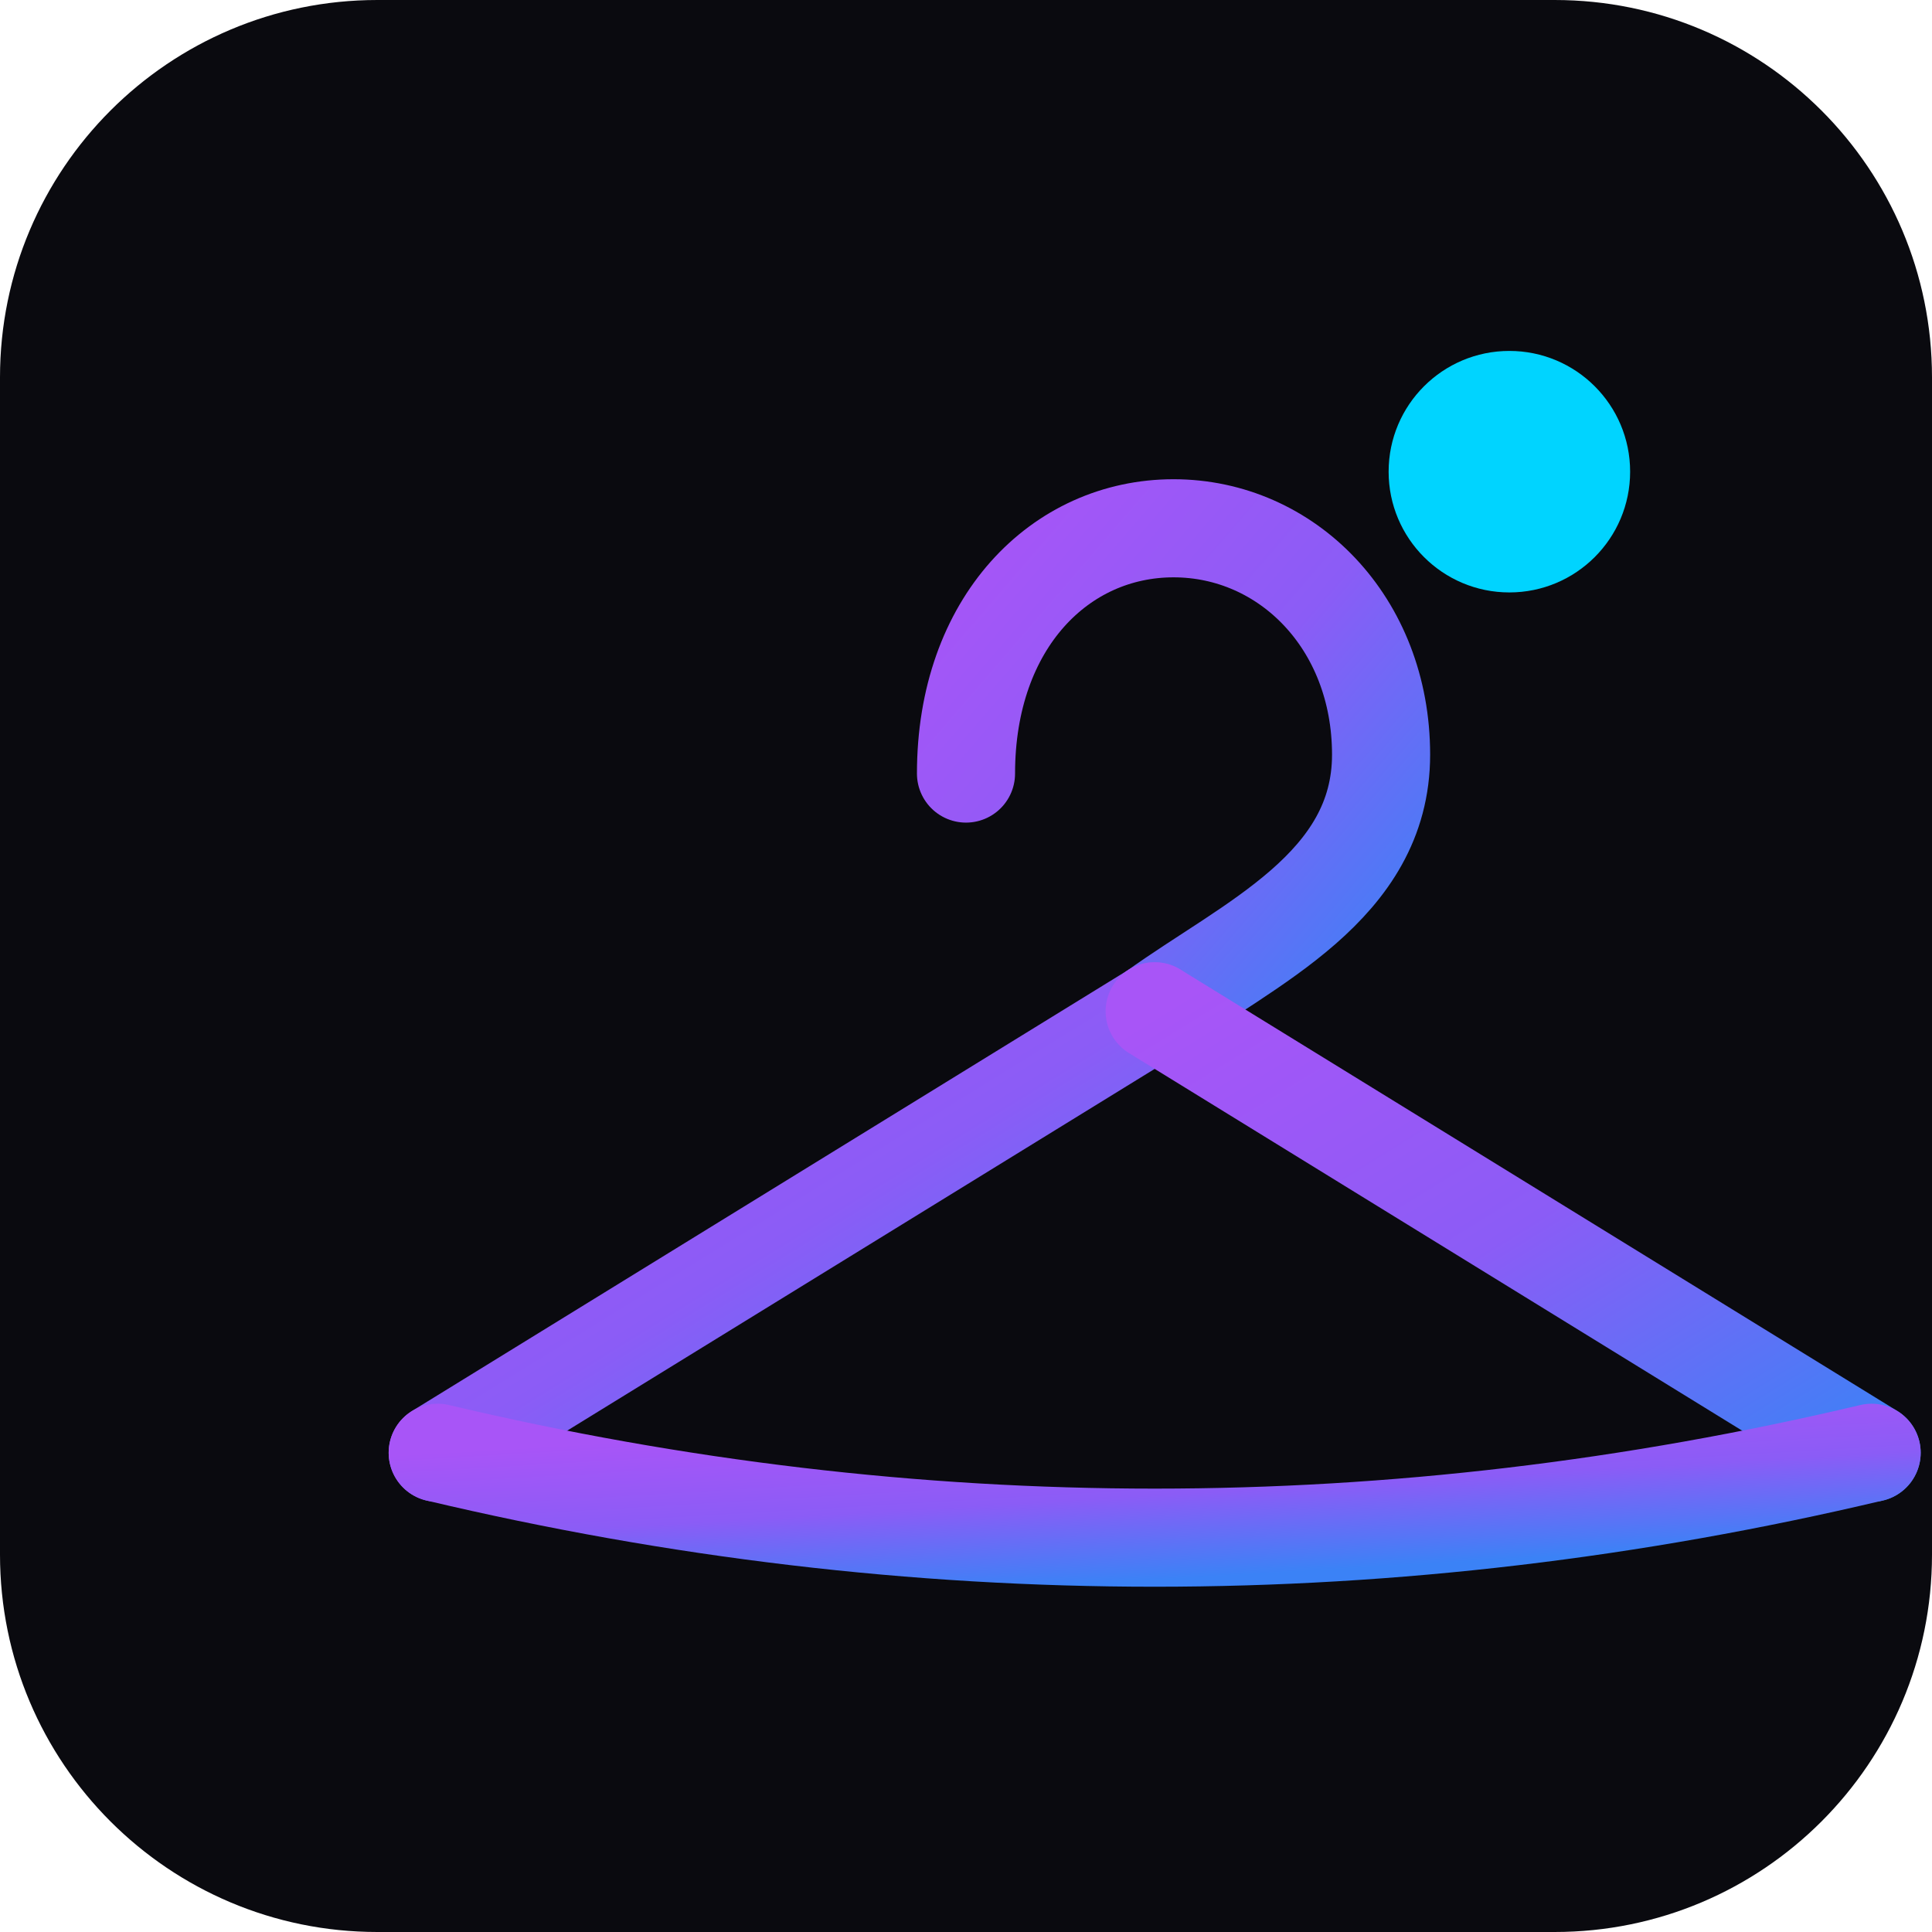
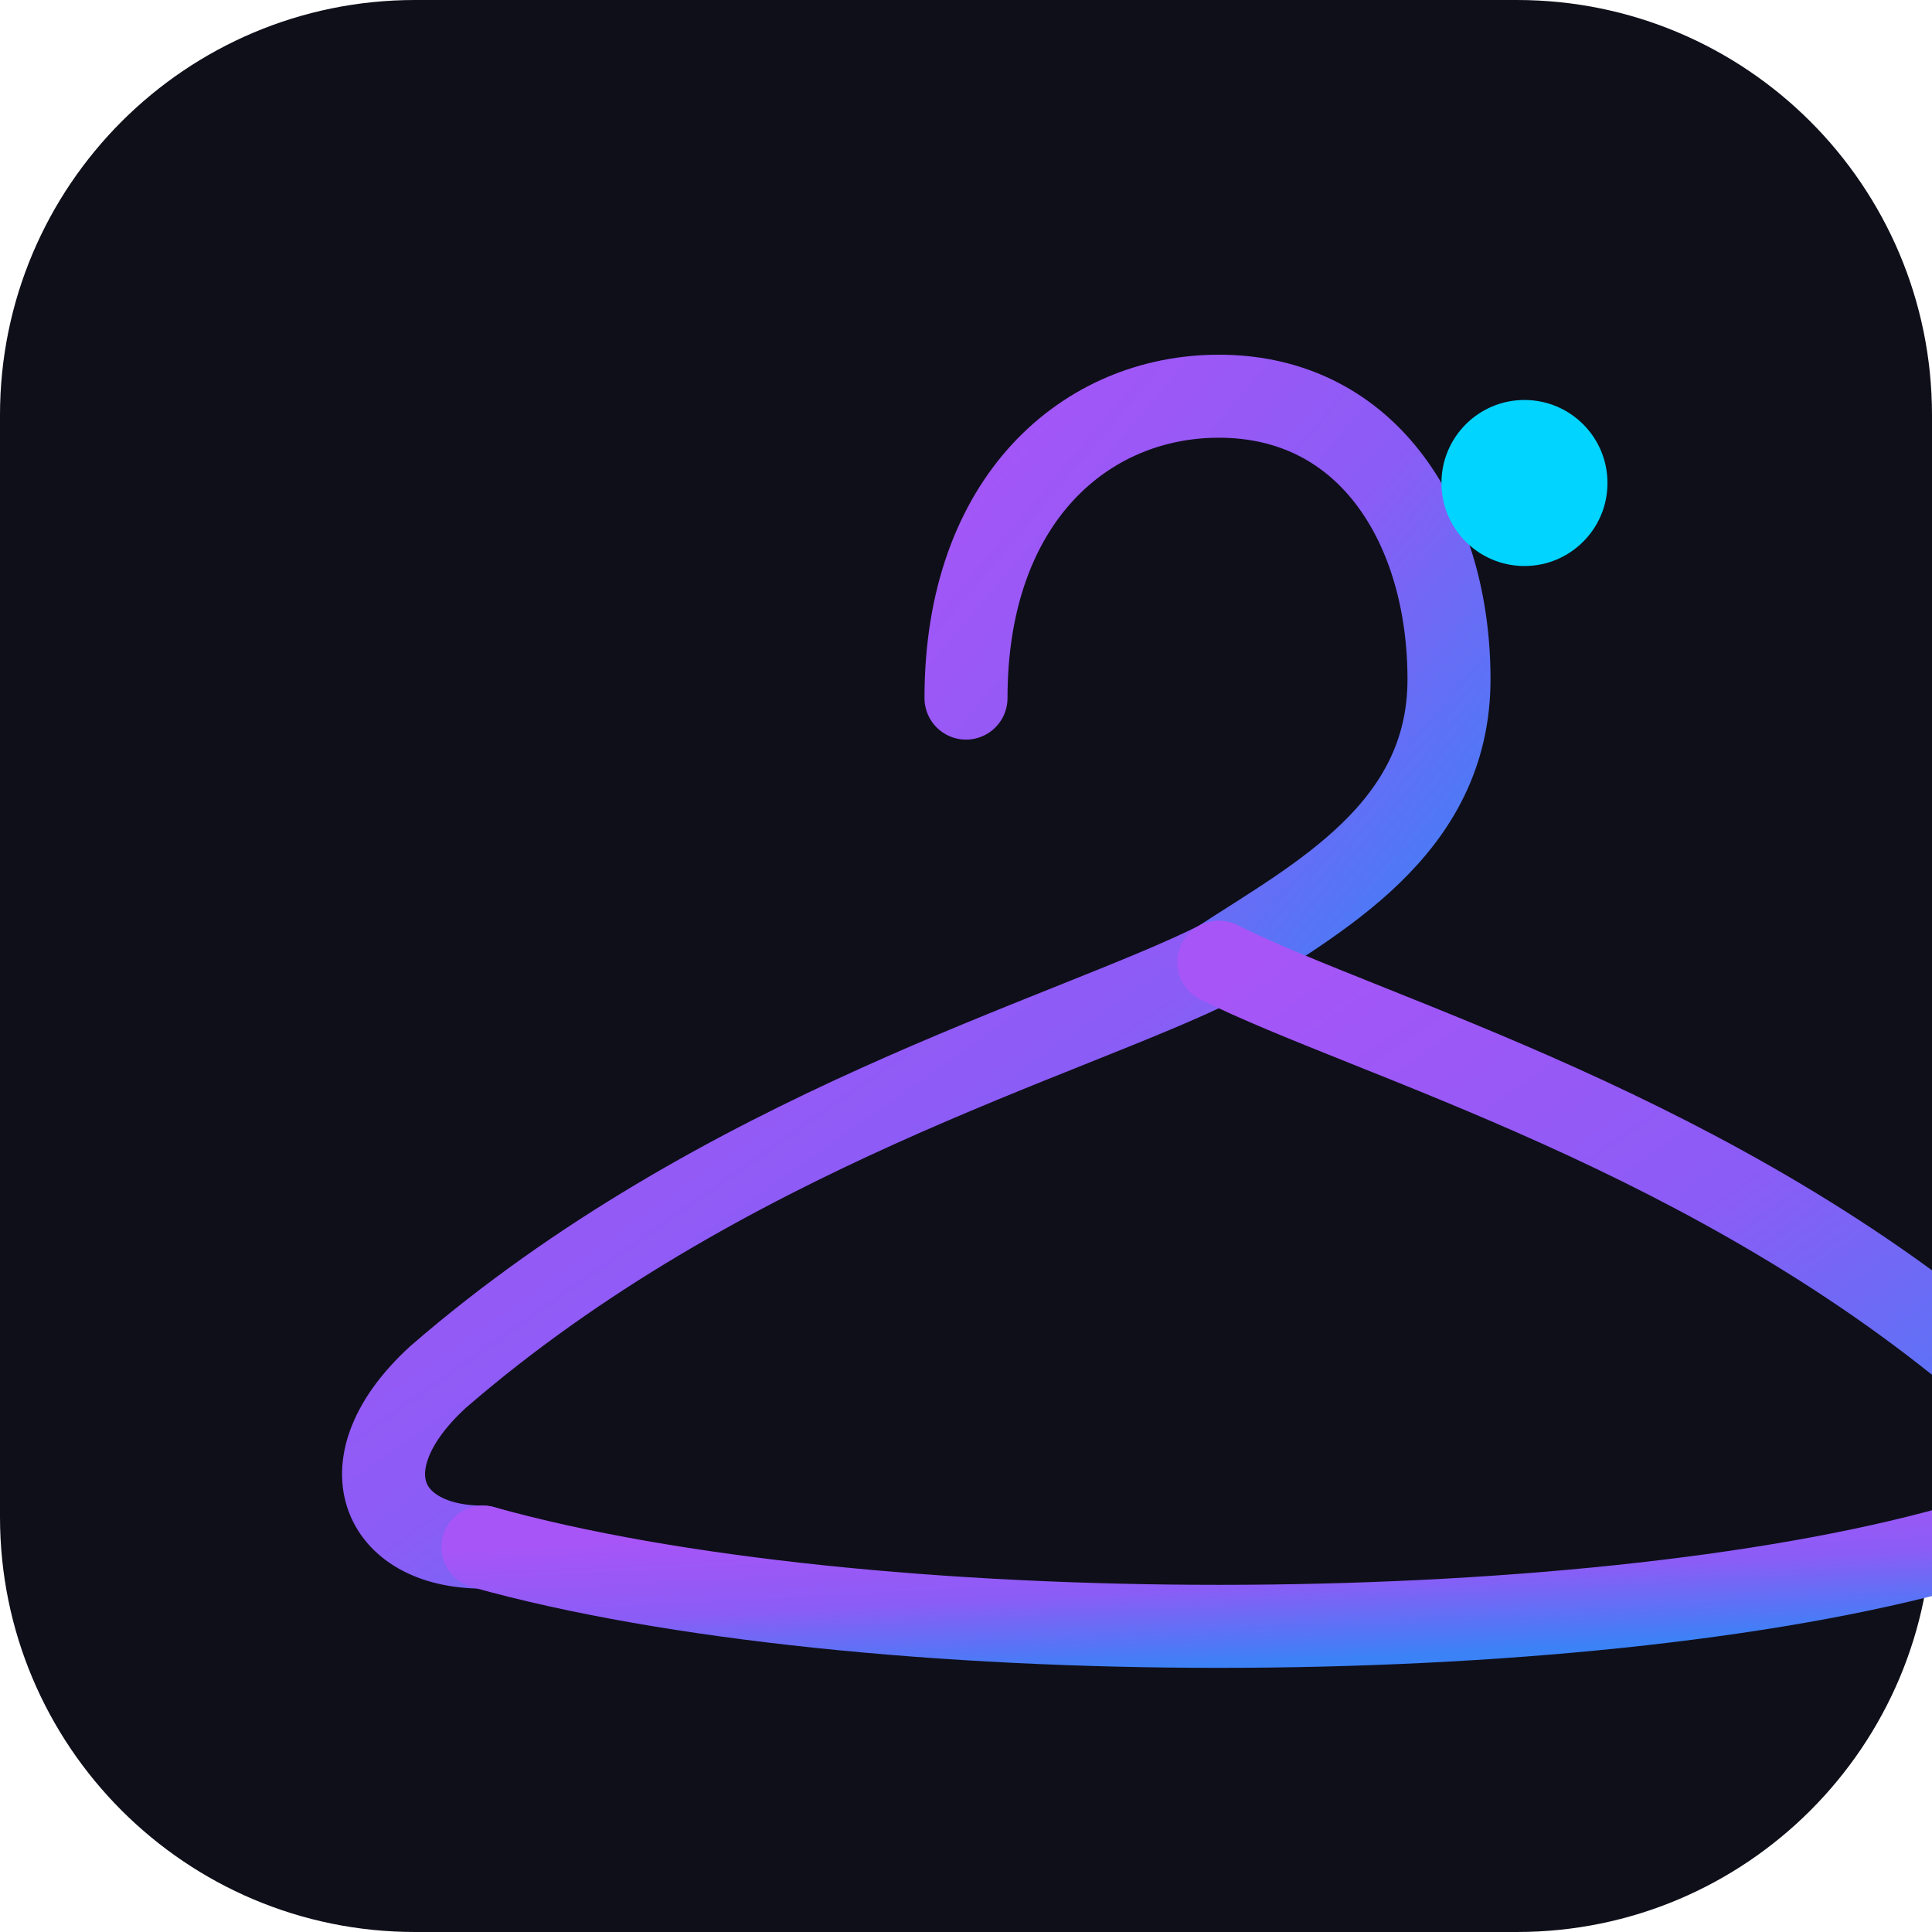
<svg xmlns="http://www.w3.org/2000/svg" width="512" height="512" viewBox="0 0 512 512" fill="none">
-   <rect width="512" height="512" rx="100" fill="#0a0a0f" />
-   <g transform="translate(256, 130)">
-     <path d="M 0 75               C 0 35, 25 10, 55 10              C 85 10, 110 35, 110 70              C 110 105, 75 120, 50 138" stroke="url(#hangerGrad)" stroke-width="26" fill="none" stroke-linecap="round" />
-     <path d="M 50 138 L -140 255" stroke="url(#hangerGrad)" stroke-width="26" fill="none" stroke-linecap="round" />
-     <path d="M 50 138 L 240 255" stroke="url(#hangerGrad)" stroke-width="26" fill="none" stroke-linecap="round" />
-     <path d="M -140 255 Q 50 300, 240 255" stroke="url(#hangerGrad)" stroke-width="26" fill="none" stroke-linecap="round" />
+   <rect width="512" height="512" rx="110" fill="#0F0F1A" />
+   <g transform="translate(96, 100)">
+     <path d="M 160 85               C 160 32, 192 5, 227 5              C 267 5, 288 40, 288 80              C 288 120, 253 138, 227 155" stroke="url(#hangerGrad)" stroke-width="22" fill="none" stroke-linecap="round" />
+     <circle cx="308" cy="28" r="22" fill="#00D4FF" />
+     <path d="M 227 155               C 187 175, 95 200, 20 265              C -5 288, 5 310, 32 310" stroke="url(#hangerGrad)" stroke-width="22" fill="none" stroke-linecap="round" />
+     <path d="M 227 155               C 267 175, 359 200, 434 265              C 459 288, 449 310, 422 310" stroke="url(#hangerGrad)" stroke-width="22" fill="none" stroke-linecap="round" />
+     <path d="M 32 310               C 132 338, 322 338, 422 310" stroke="url(#hangerGrad)" stroke-width="22" fill="none" stroke-linecap="round" />
  </g>
-   <circle cx="400" cy="125" r="32" fill="#00D4FF" />
  <defs>
    <linearGradient id="hangerGrad" x1="0%" y1="0%" x2="100%" y2="100%">
      <stop offset="0%" style="stop-color:#A855F7;stop-opacity:1" />
      <stop offset="50%" style="stop-color:#8B5CF6;stop-opacity:1" />
      <stop offset="100%" style="stop-color:#3B82F6;stop-opacity:1" />
    </linearGradient>
  </defs>
</svg>
